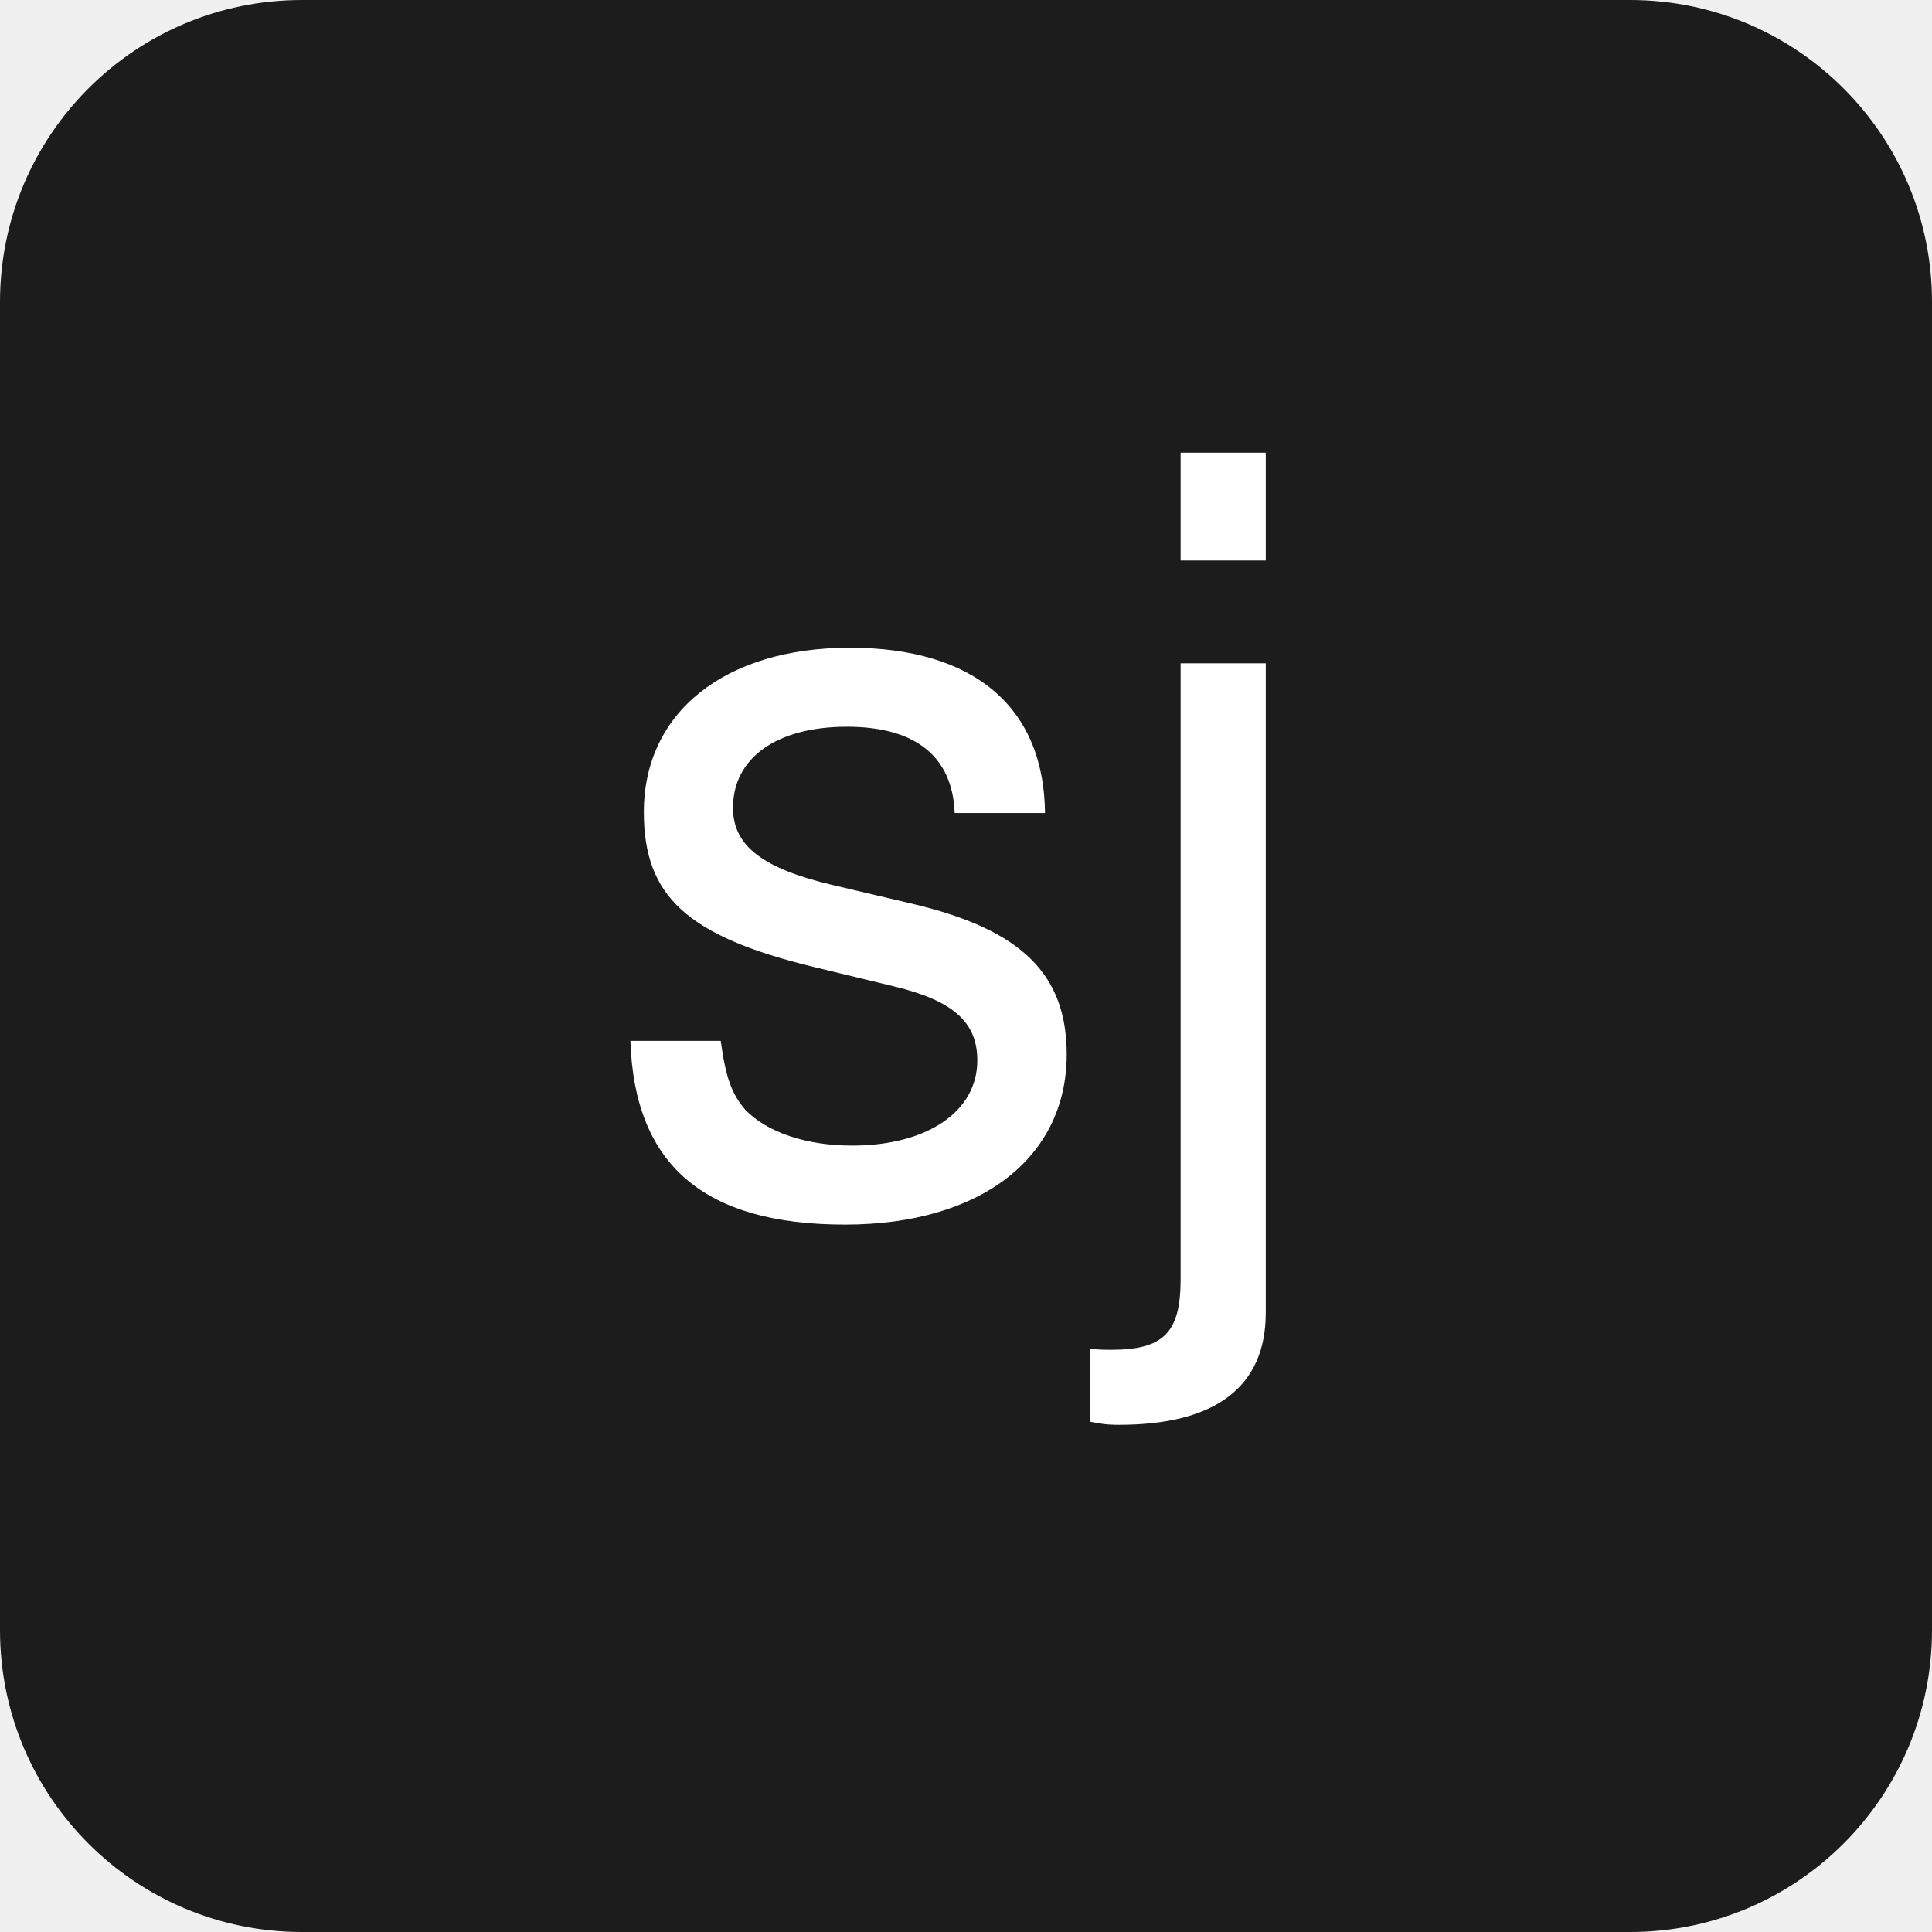
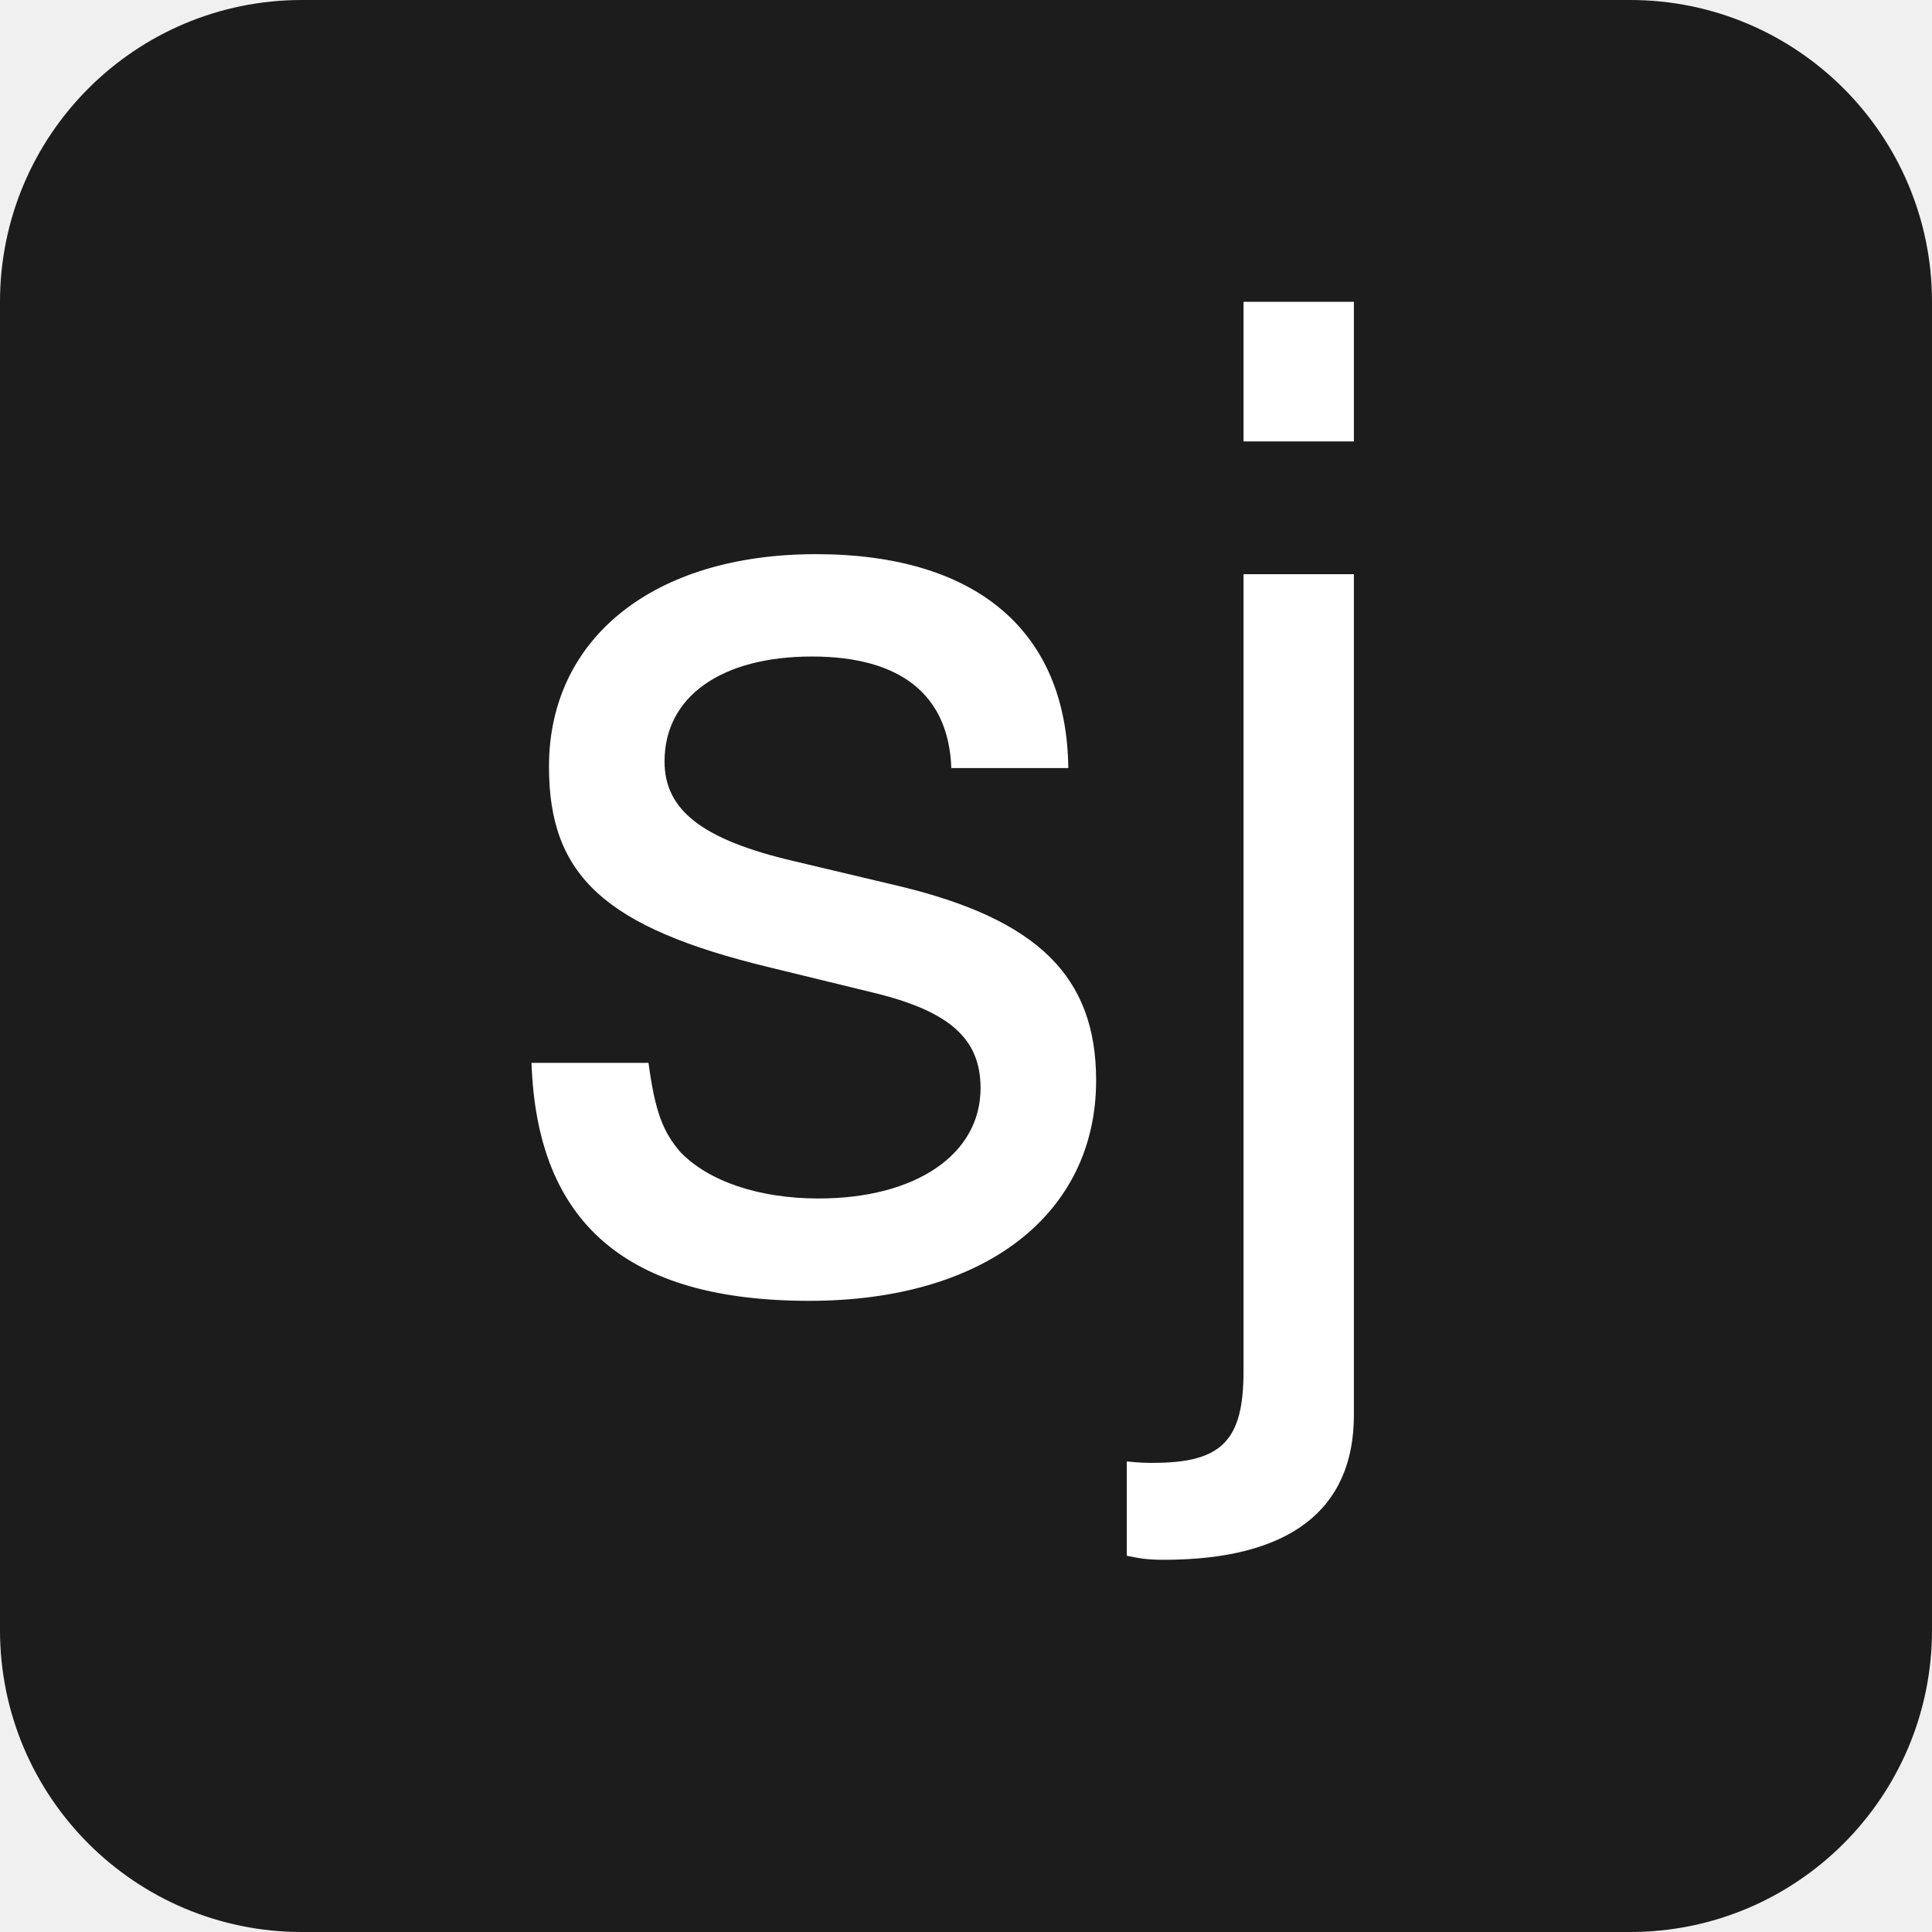
<svg xmlns="http://www.w3.org/2000/svg" viewBox="0 0 128 128">
  <rect width="128" height="128" rx="20" fill="#1c1c1c" />
-   <text x="64" y="64" text-anchor="middle" dominant-baseline="central" font-family="'Helvetica Neue', Helvetica, Arial, sans-serif" font-size="68" font-weight="400" fill="#ffffff">sj</text>
+   <text x="64" y="64" text-anchor="middle" dominant-baseline="central" font-family="'Helvetica Neue', Helvetica, Arial, sans-serif" font-size="88" font-weight="400" fill="#ffffff">sj</text>
</svg>
